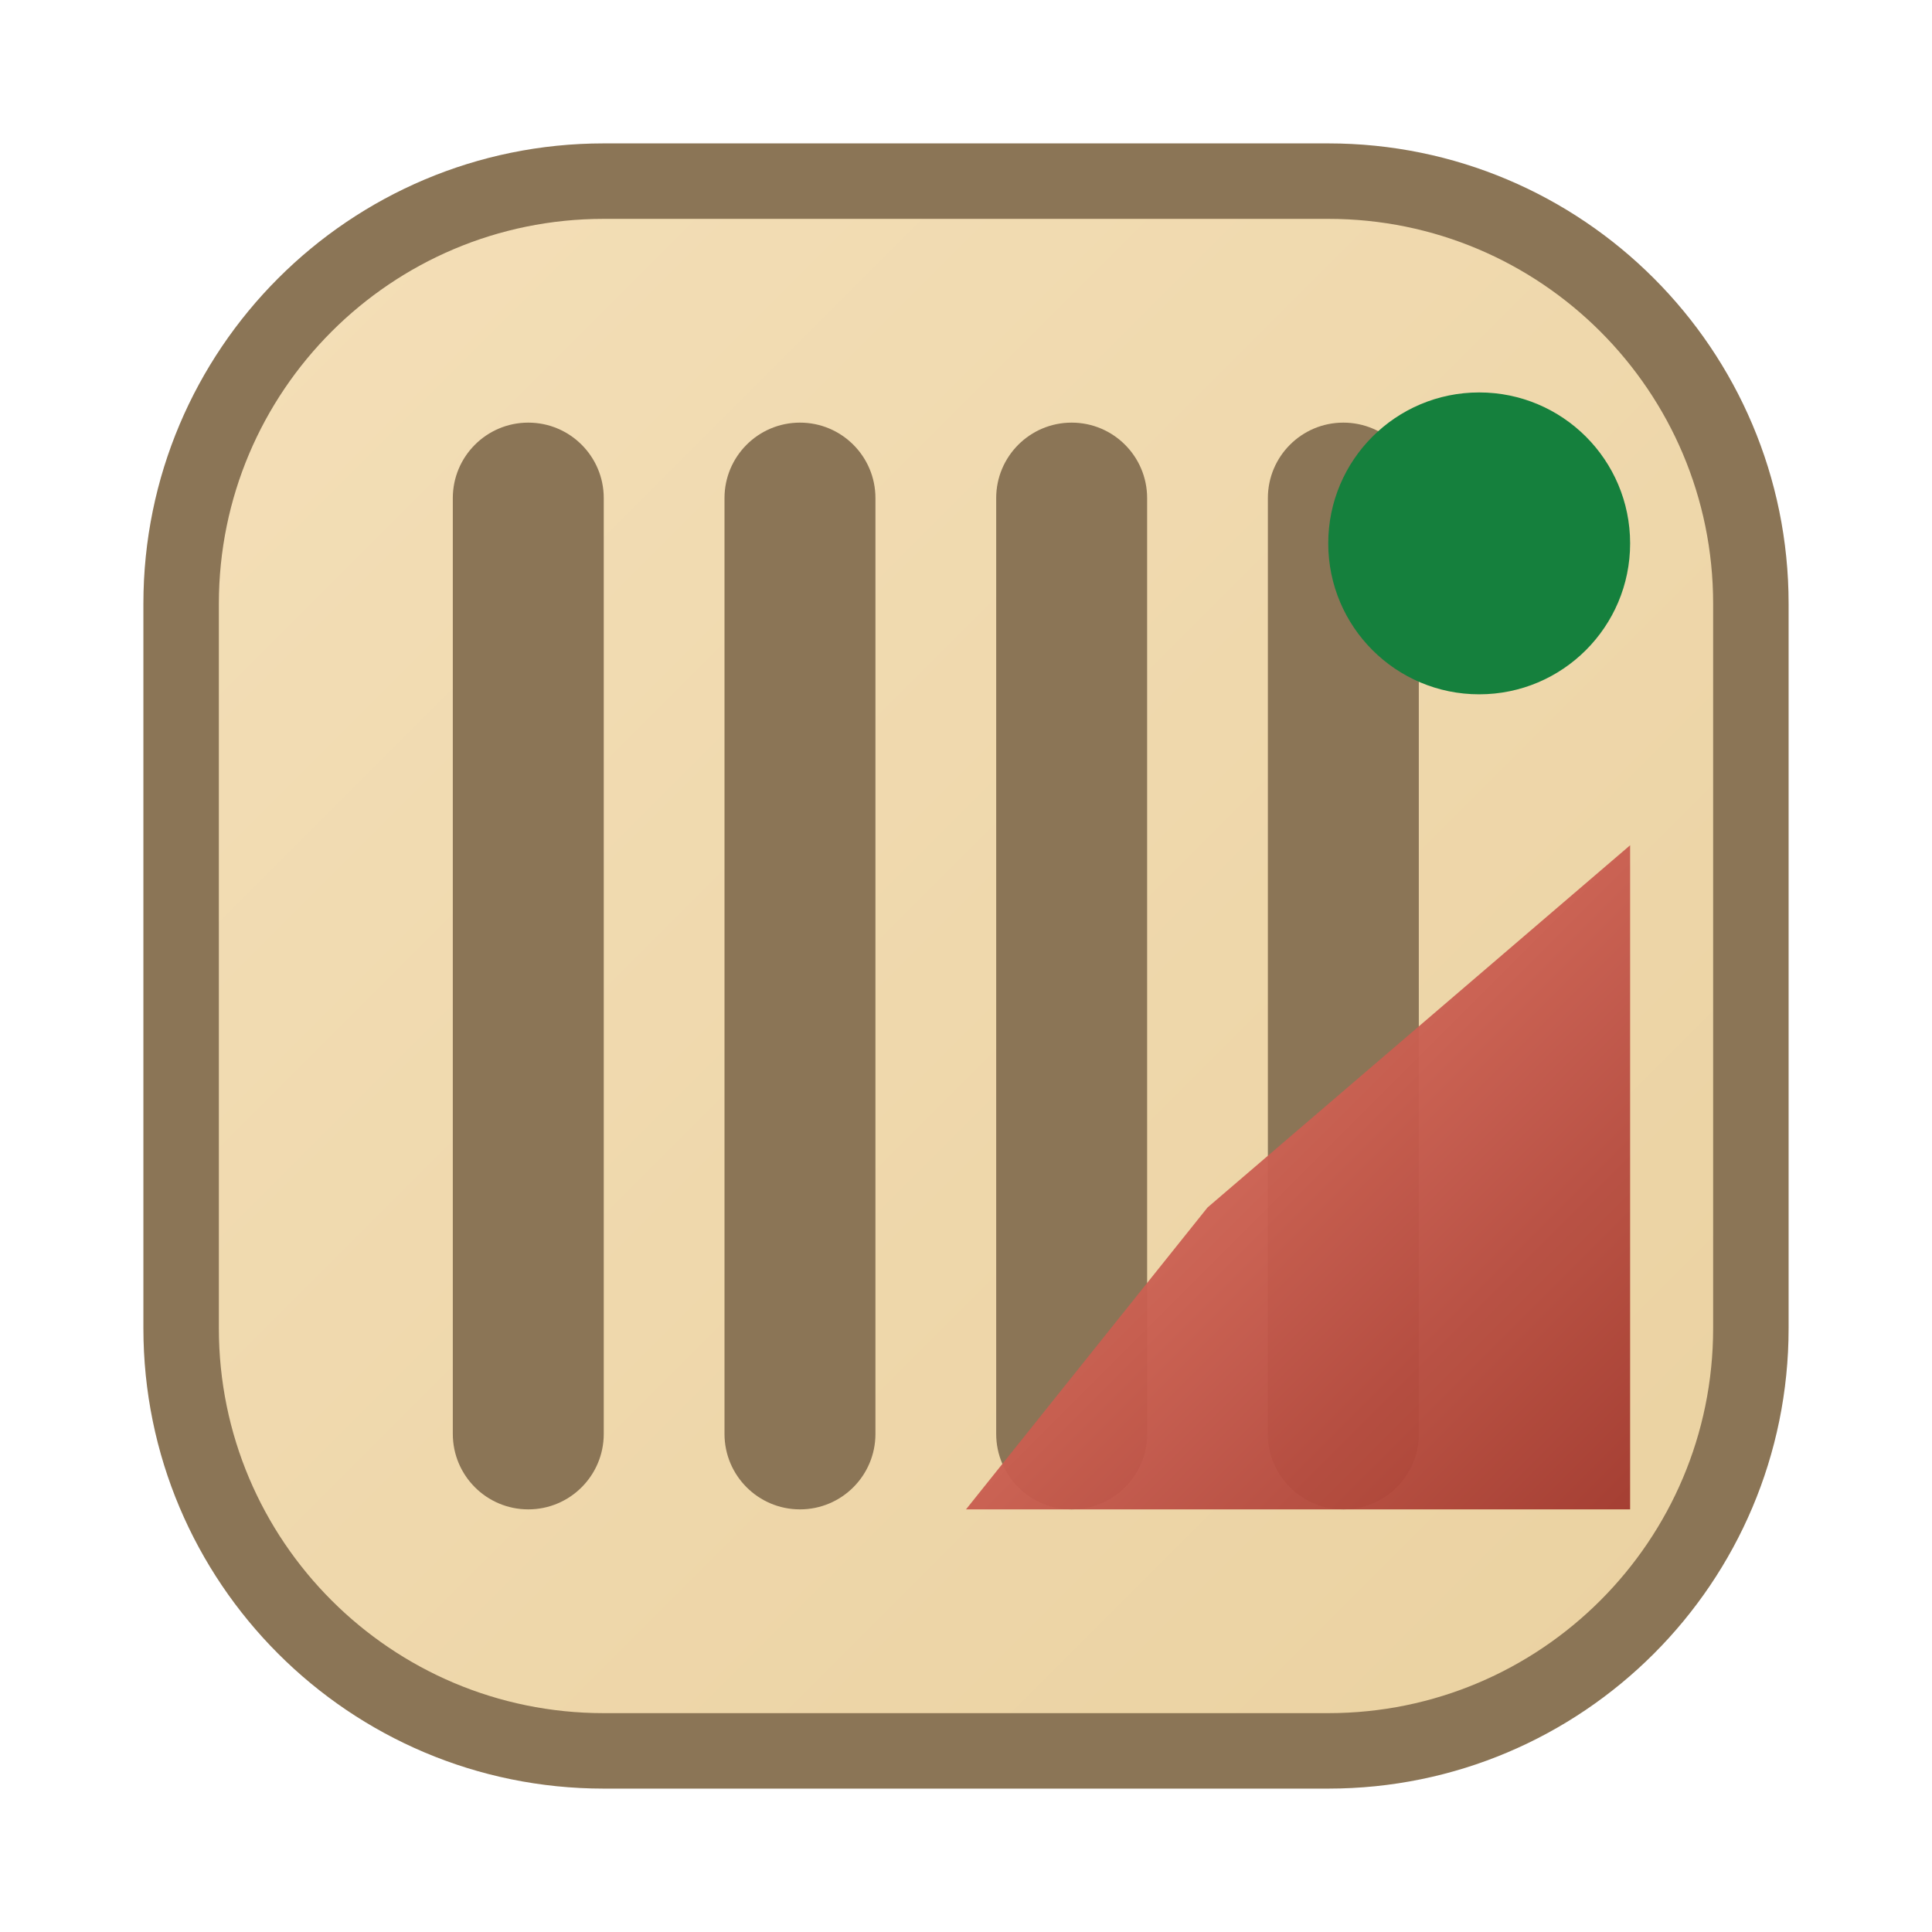
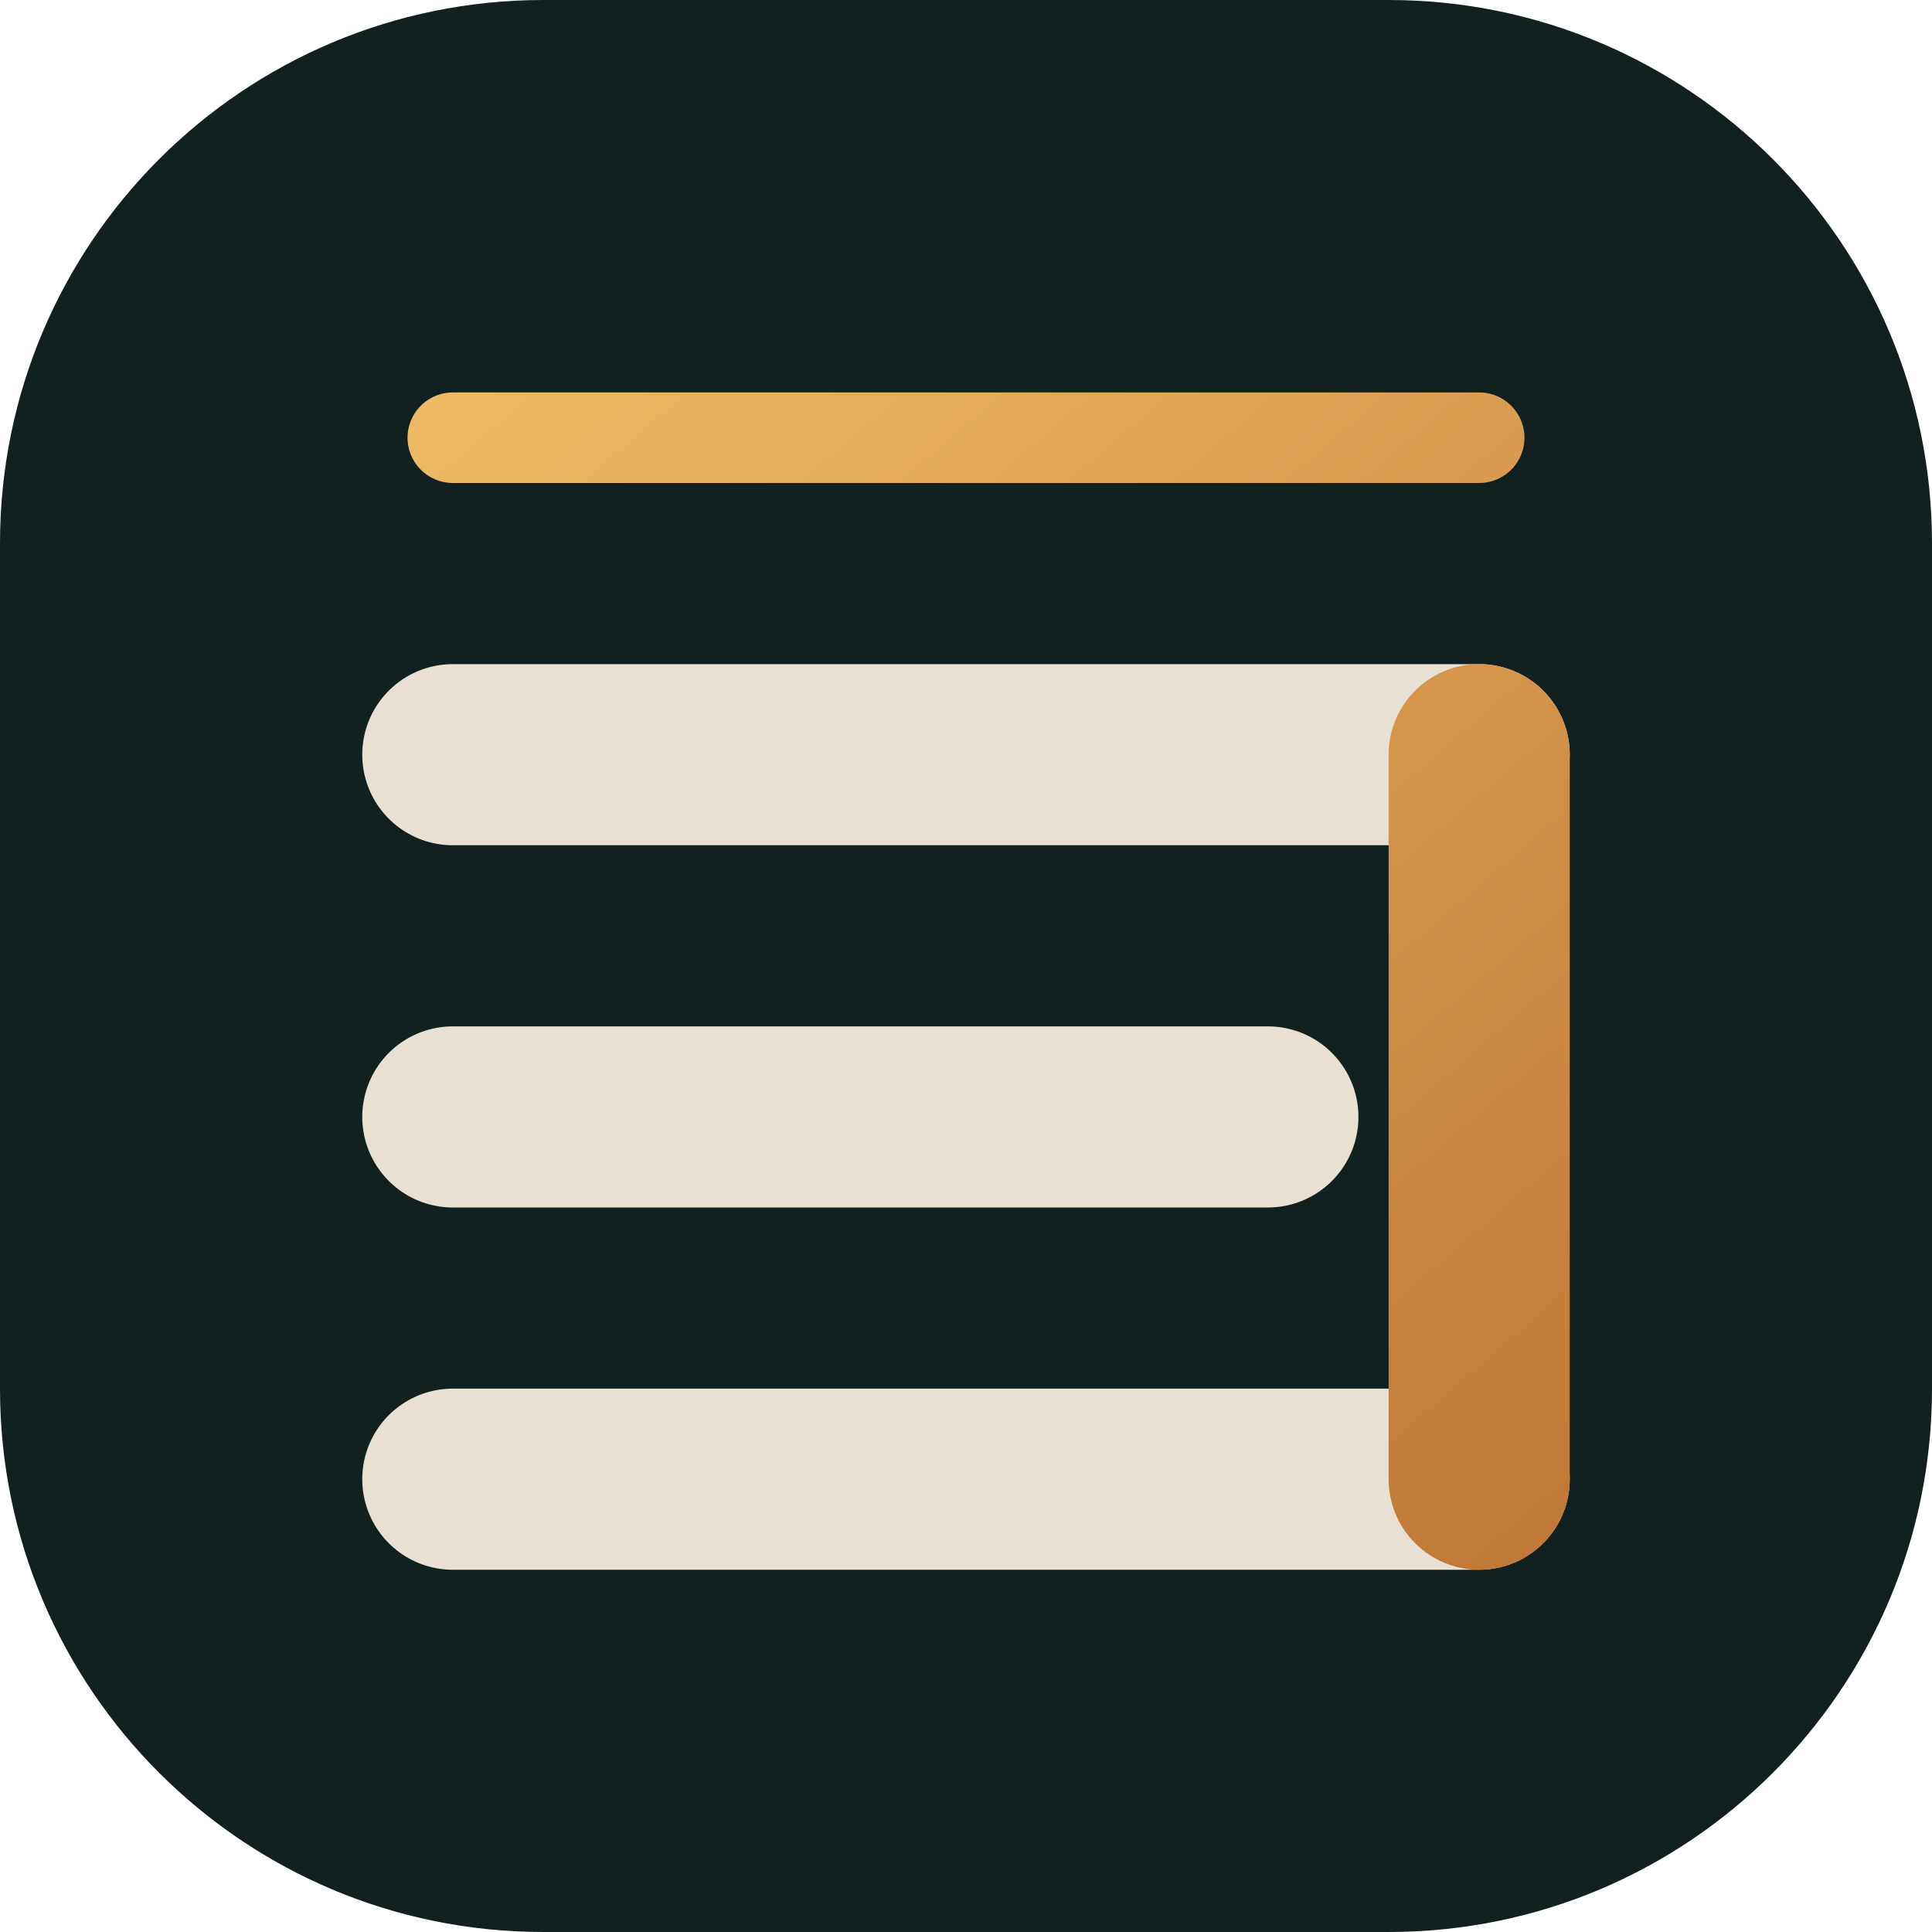
<svg xmlns="http://www.w3.org/2000/svg" viewBox="0 0 64 64" role="img" aria-labelledby="title desc">
  <defs>
-     <linearGradient id="panelBg" x1="0" y1="0" x2="1" y2="1">
-       <stop offset="0%" stop-color="#f4dfb8" />
-       <stop offset="100%" stop-color="#ead1a0" />
-     </linearGradient>
-     <linearGradient id="cutAccent" x1="0" y1="0" x2="1" y2="1">
-       <stop offset="0%" stop-color="#ef8172" />
-       <stop offset="100%" stop-color="#a2382d" />
+     <linearGradient id="frame" x1="8" y1="4" x2="57" y2="61" gradientUnits="userSpaceOnUse">
+       <stop stop-color="#f6c86e" />
+       <stop offset="1" stop-color="#b76a2e" />
    </linearGradient>
  </defs>
-   <rect x="6" y="6" width="52" height="52" rx="14" fill="url(#panelBg)" stroke="#8b7556" stroke-width="2.5" />
-   <rect x="15" y="14" width="5" height="36" rx="2.5" fill="#8b7556" />
-   <rect x="24" y="14" width="5" height="36" rx="2.5" fill="#8b7556" />
-   <rect x="33" y="14" width="5" height="36" rx="2.5" fill="#8b7556" />
-   <rect x="42" y="14" width="5" height="36" rx="2.5" fill="#8b7556" />
-   <path d="M40 40L54 28V50H32Z" fill="url(#cutAccent)" opacity="0.95" />
-   <circle cx="49" cy="18" r="5" fill="#15803d" />
+   <rect width="64" height="64" rx="18" fill="#12201f" />
+   <path d="M15 14.5H49" stroke="url(#frame)" stroke-width="3" stroke-linecap="round" />
+   <path d="M15 25H49" stroke="#e7e0d3" stroke-width="6" stroke-linecap="round" />
+   <path d="M15 37H42" stroke="#e7e0d3" stroke-width="6" stroke-linecap="round" />
+   <path d="M15 49H49" stroke="#e7e0d3" stroke-width="6" stroke-linecap="round" />
+   <path d="M49 25V49" stroke="url(#frame)" stroke-width="6" stroke-linecap="round" />
</svg>
